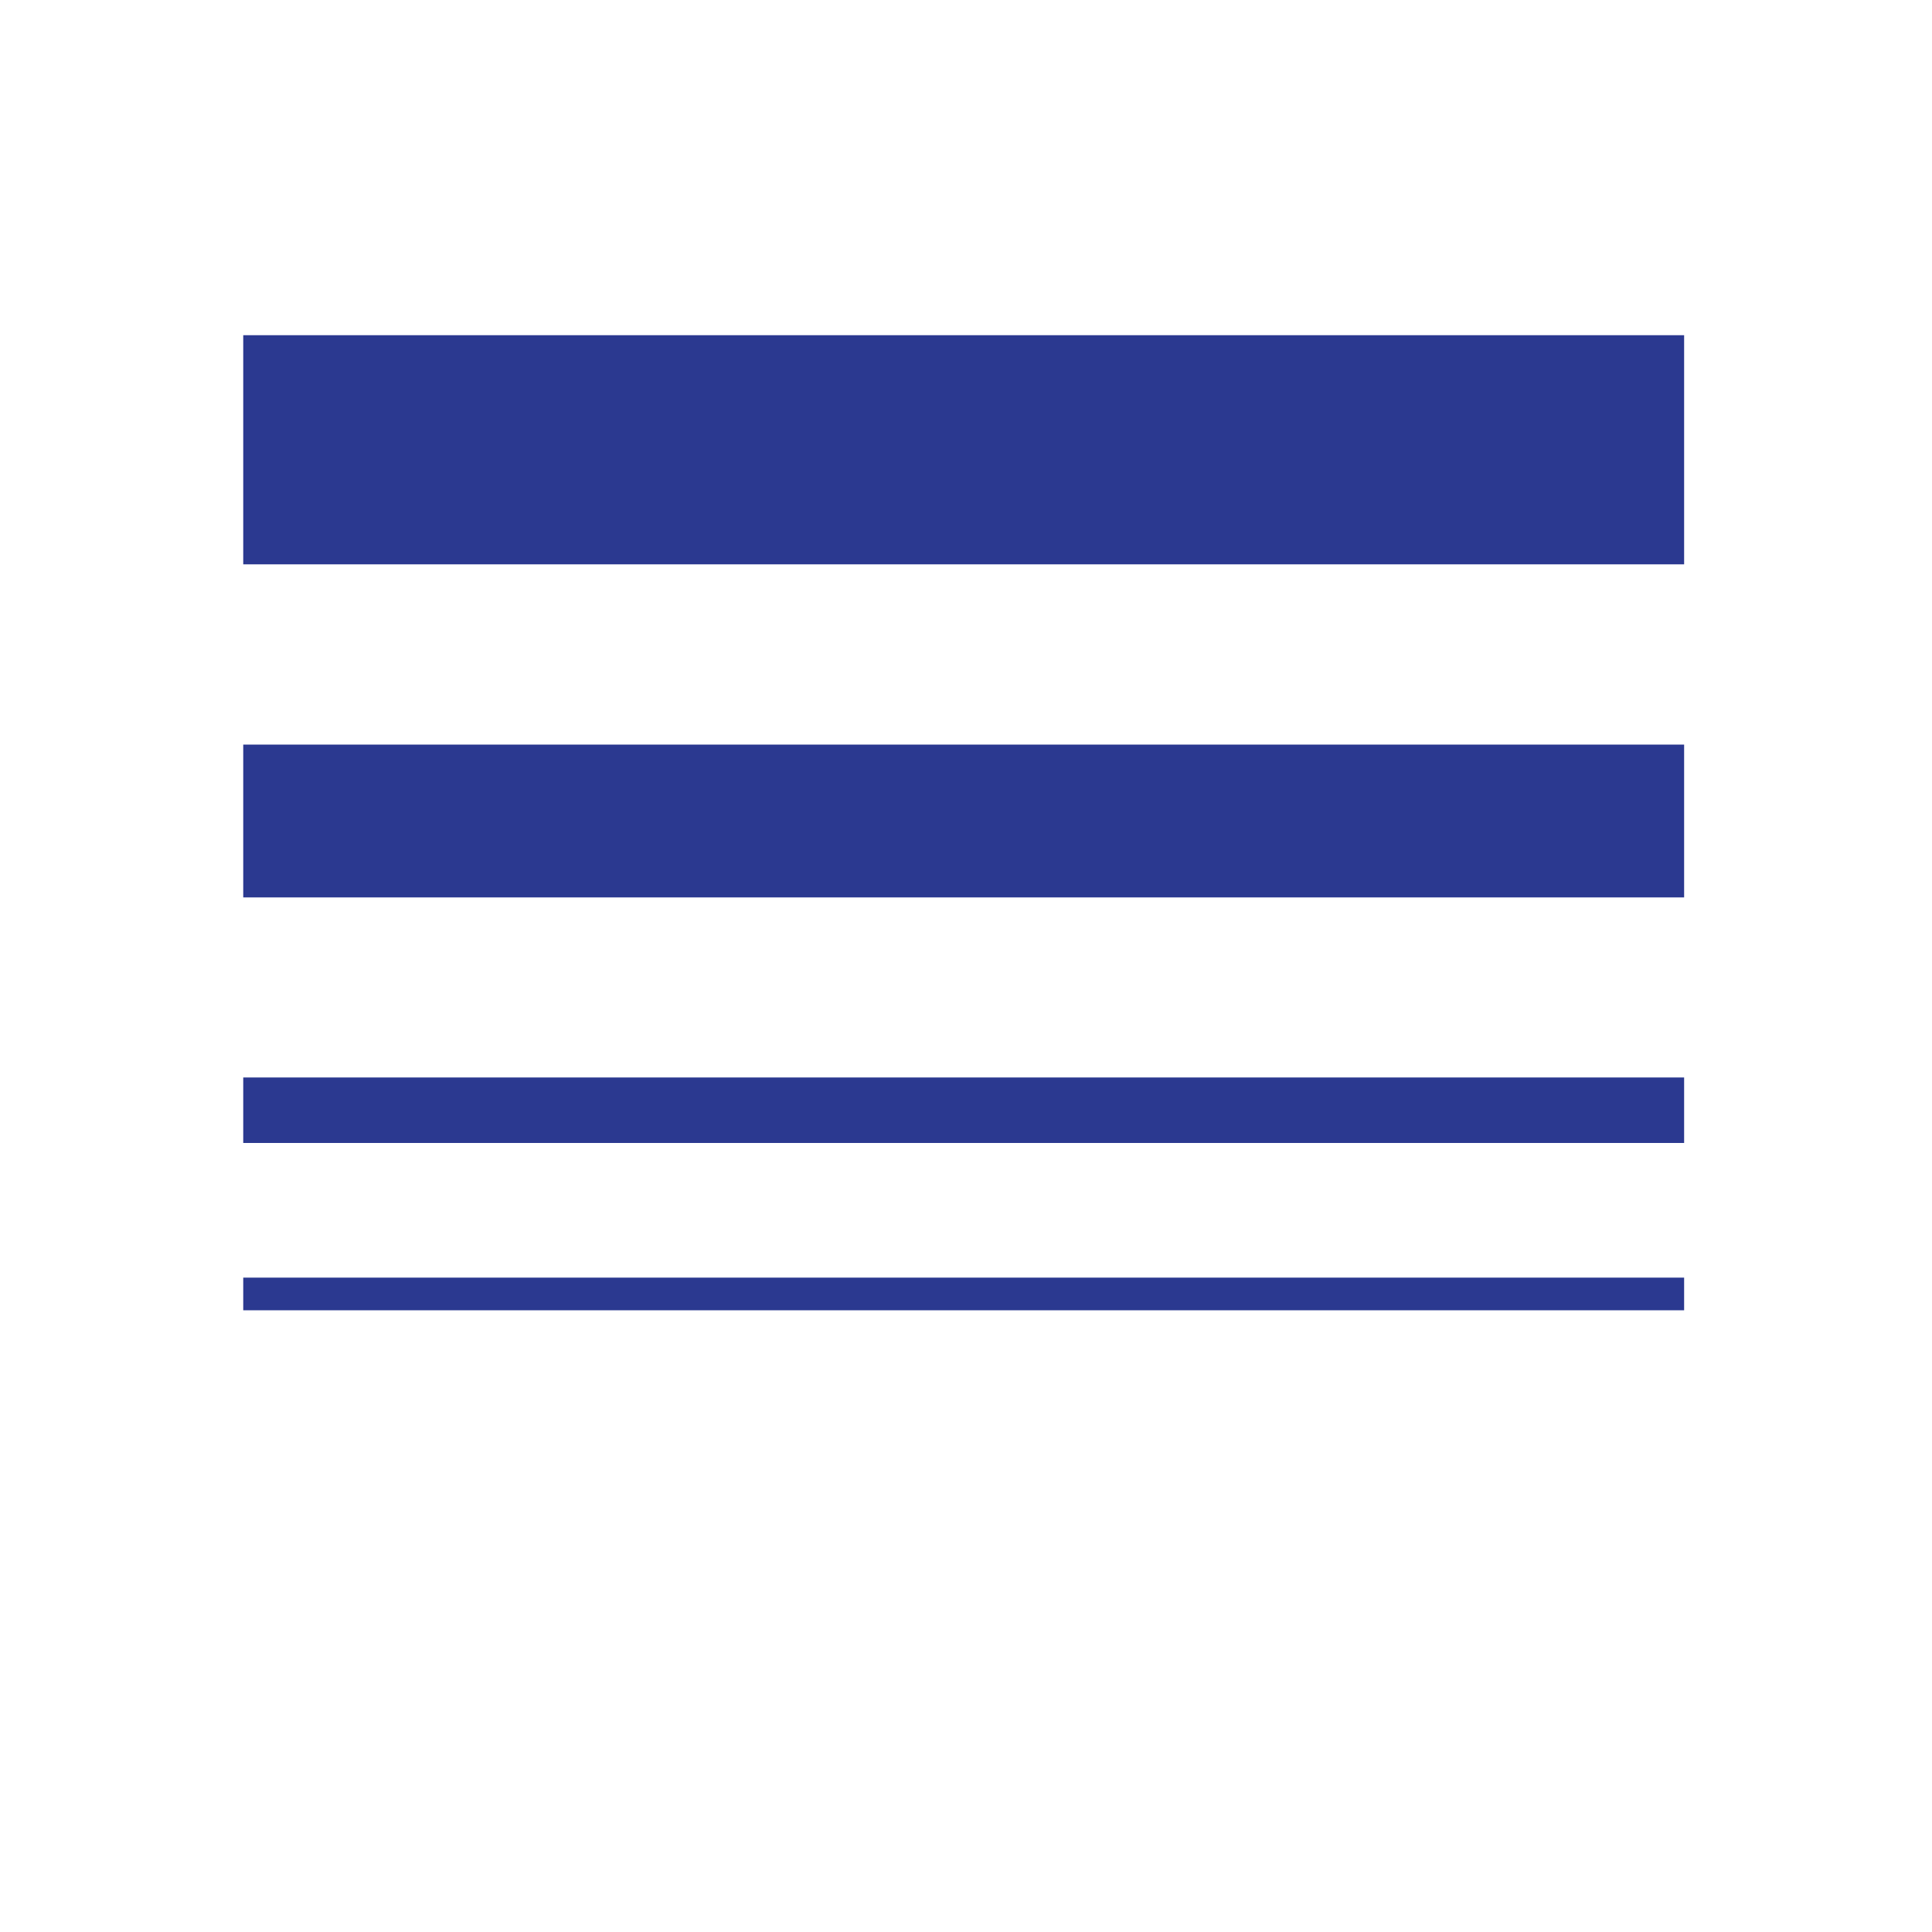
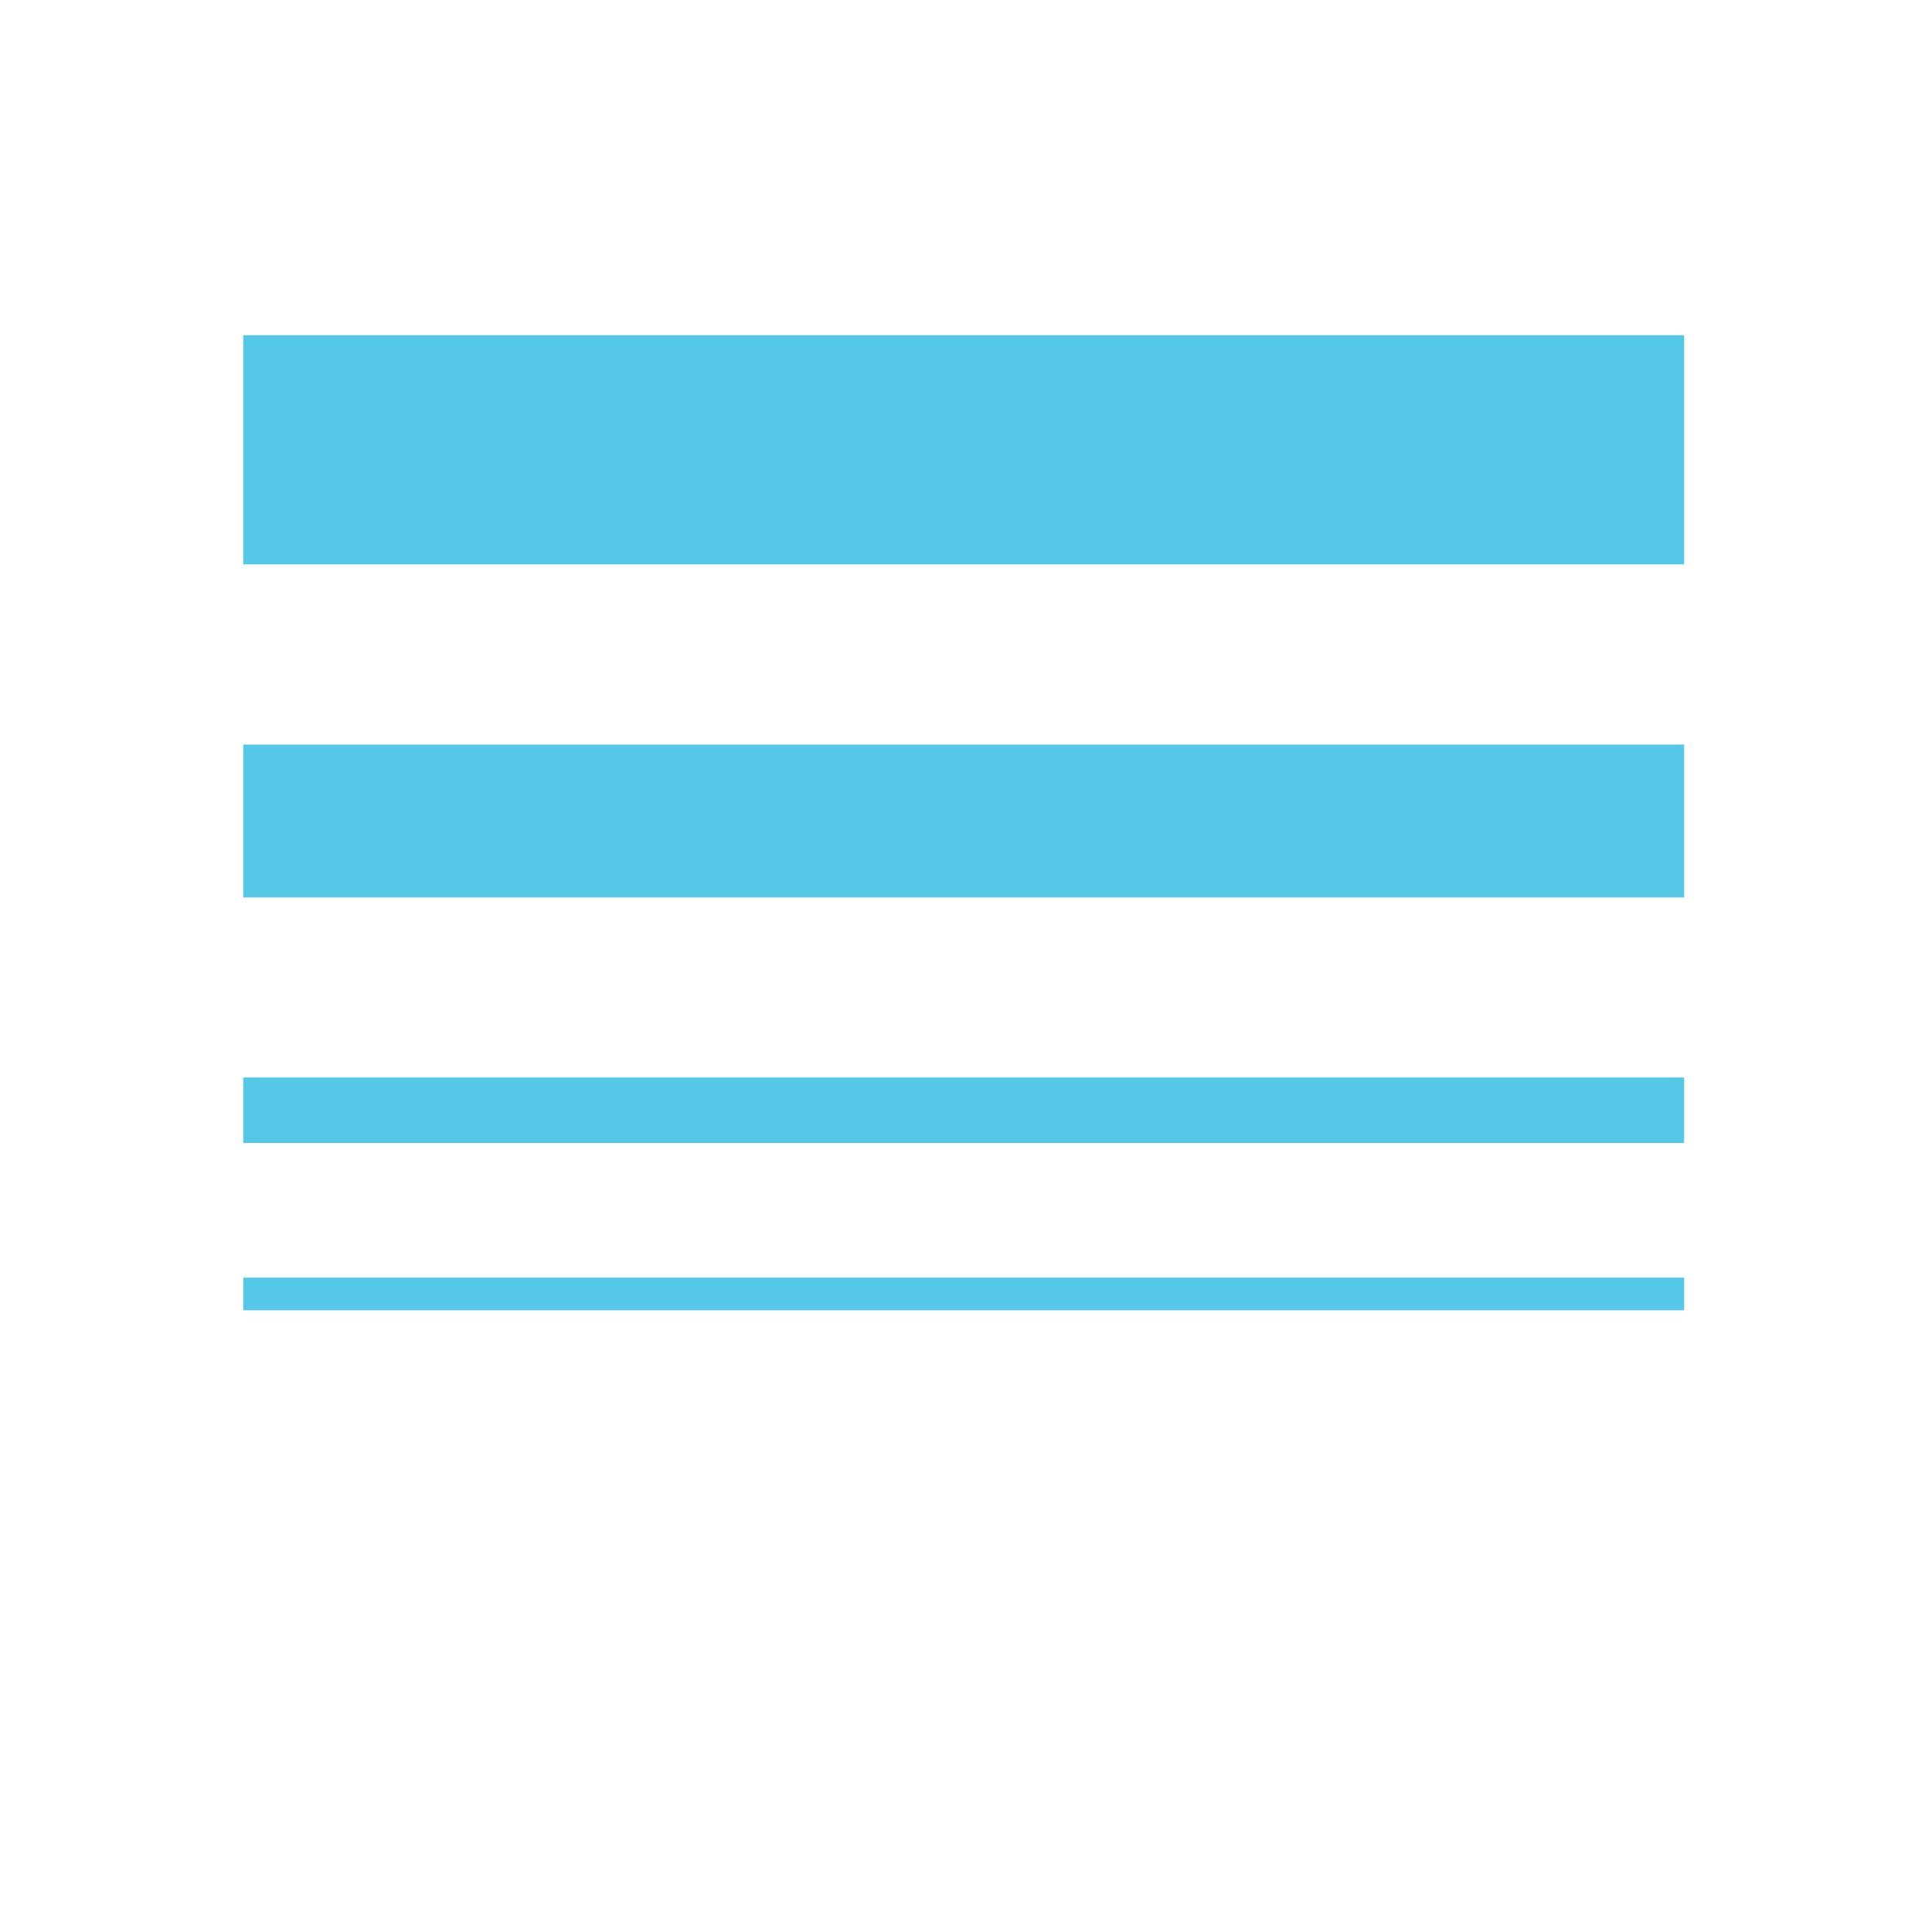
<svg xmlns="http://www.w3.org/2000/svg" id="a" width="100" height="100" viewBox="0 0 100 100">
  <defs>
-     <style>.b{fill:#2b3990;}</style>
+     <style>.b{fill:#55c8e8;}</style>
  </defs>
  <rect class="b" x="12.59" y="17.35" width="74.58" height="11.86" />
  <rect class="b" x="12.59" y="38.54" width="74.58" height="7.91" />
  <rect class="b" x="12.59" y="55.77" width="74.58" height="3.39" />
  <rect class="b" x="12.59" y="66.13" width="74.58" height="1.69" />
</svg>
